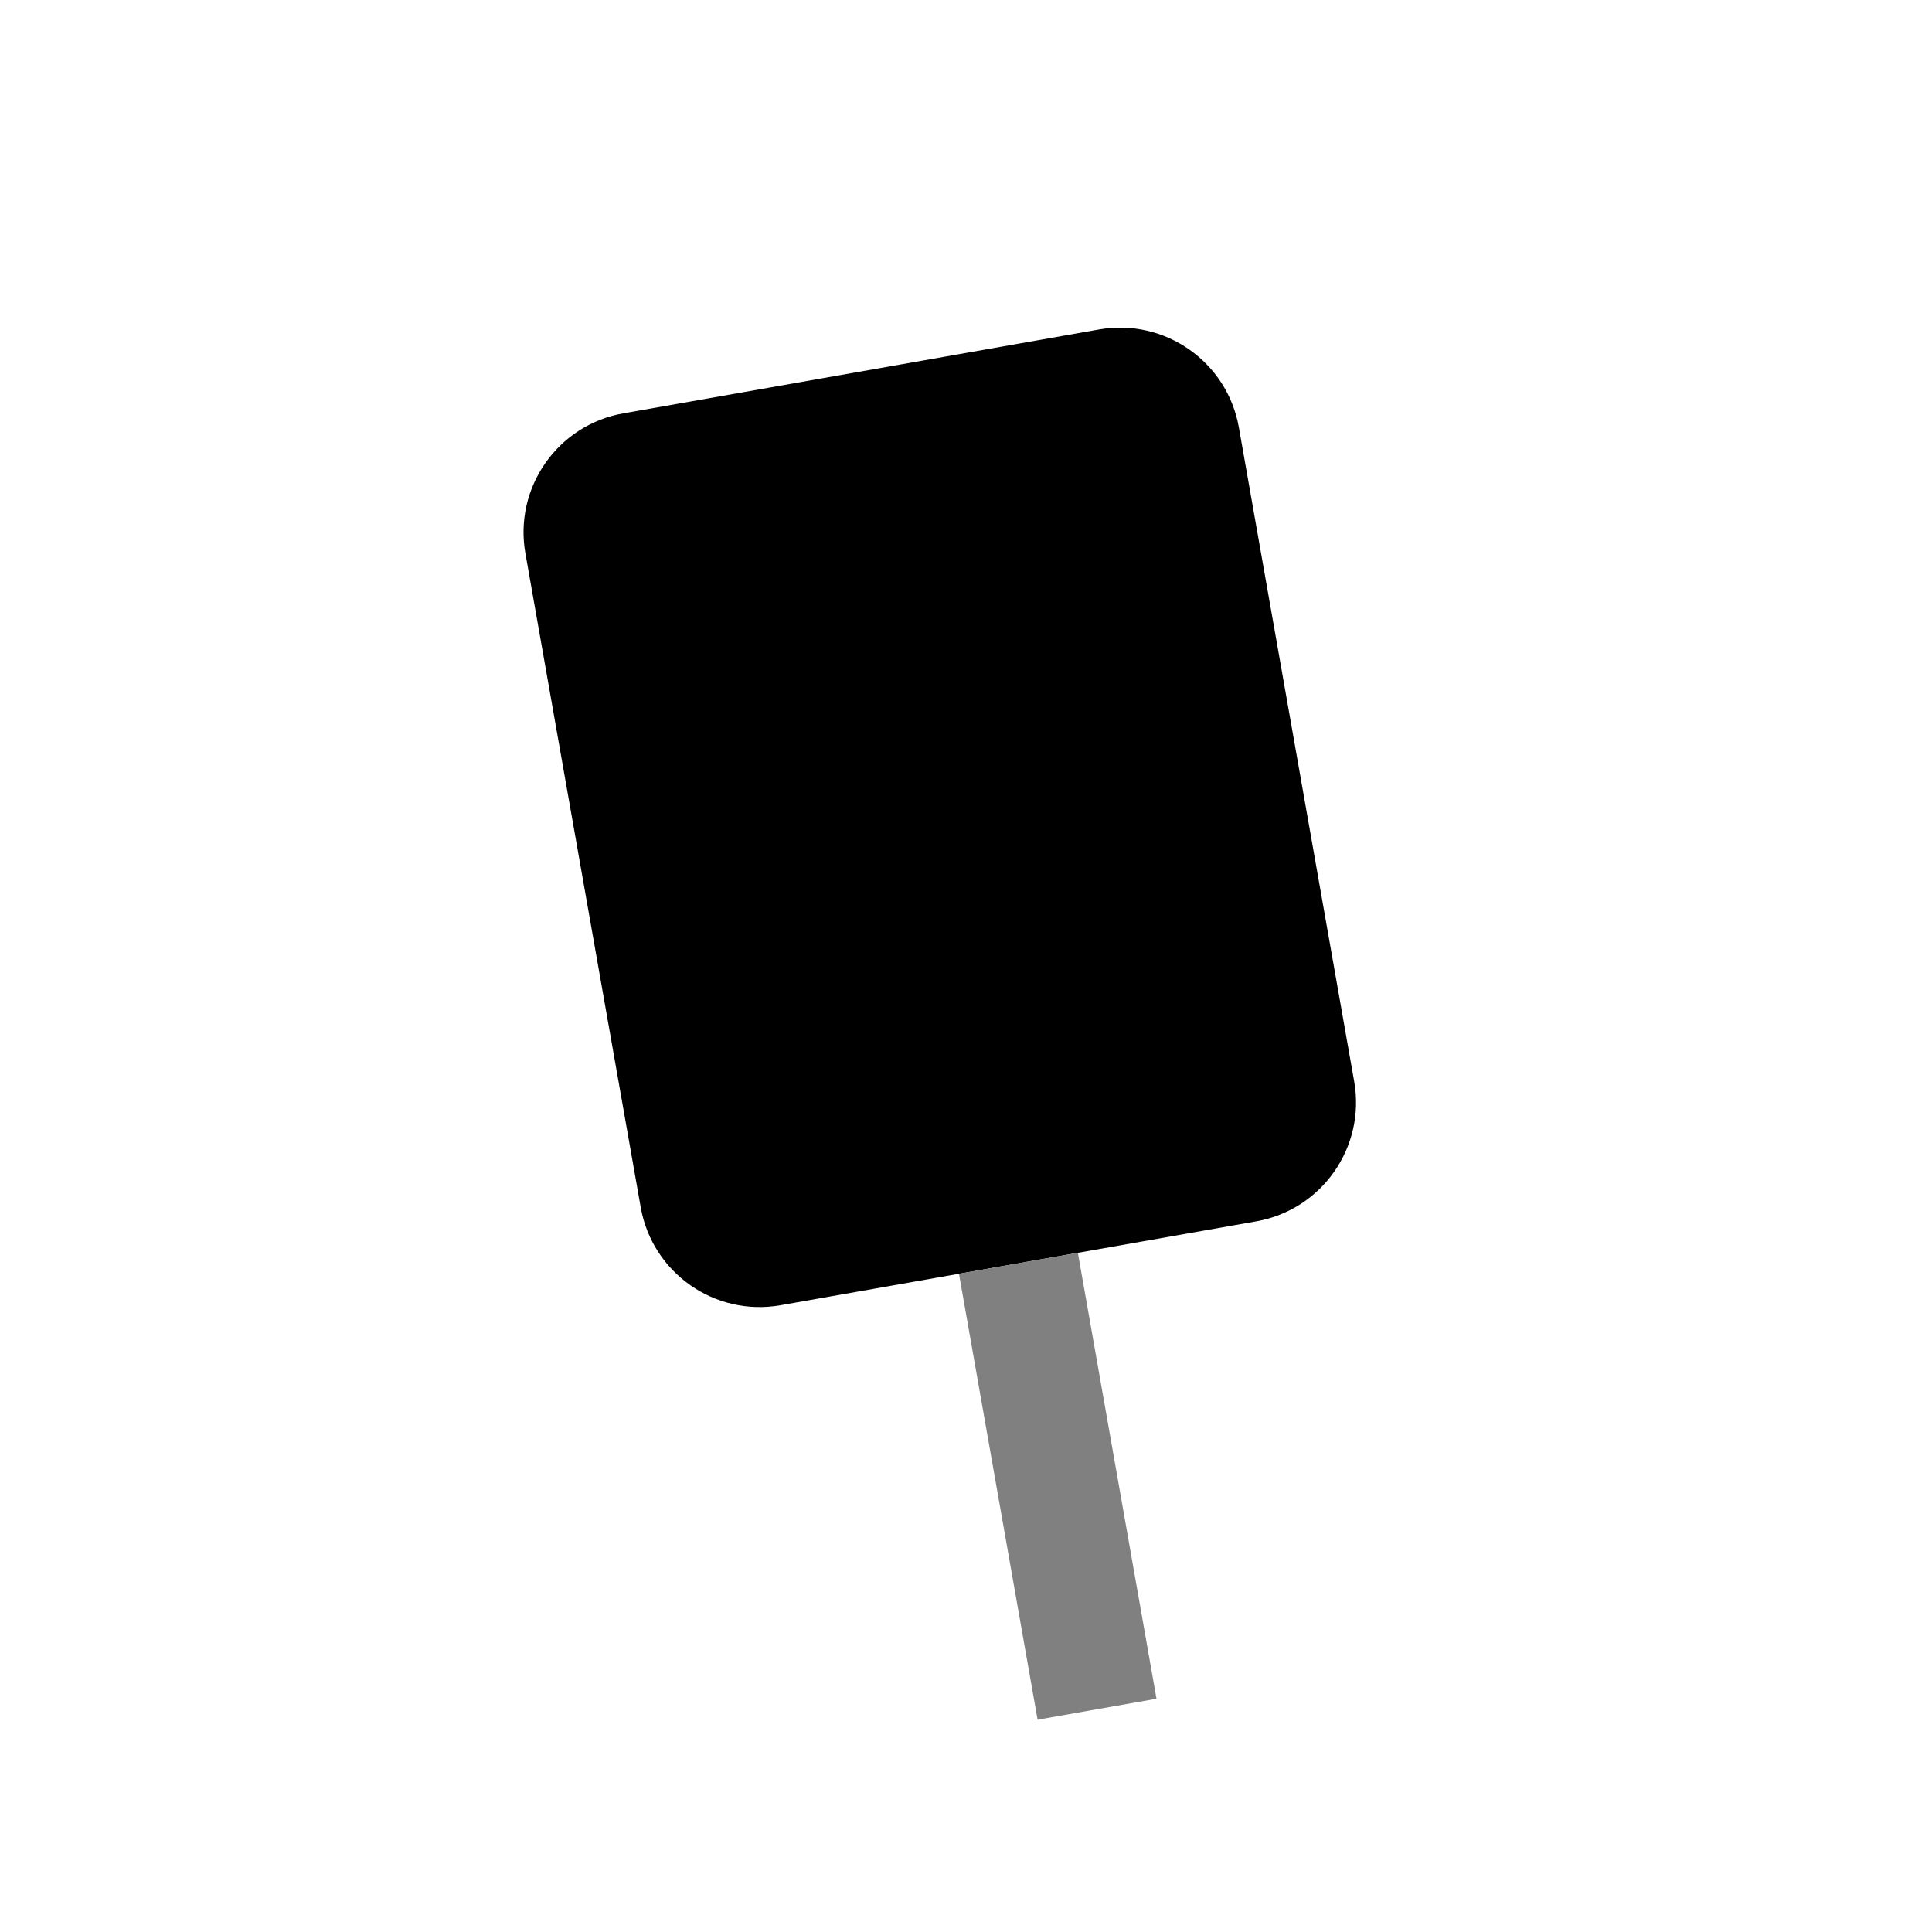
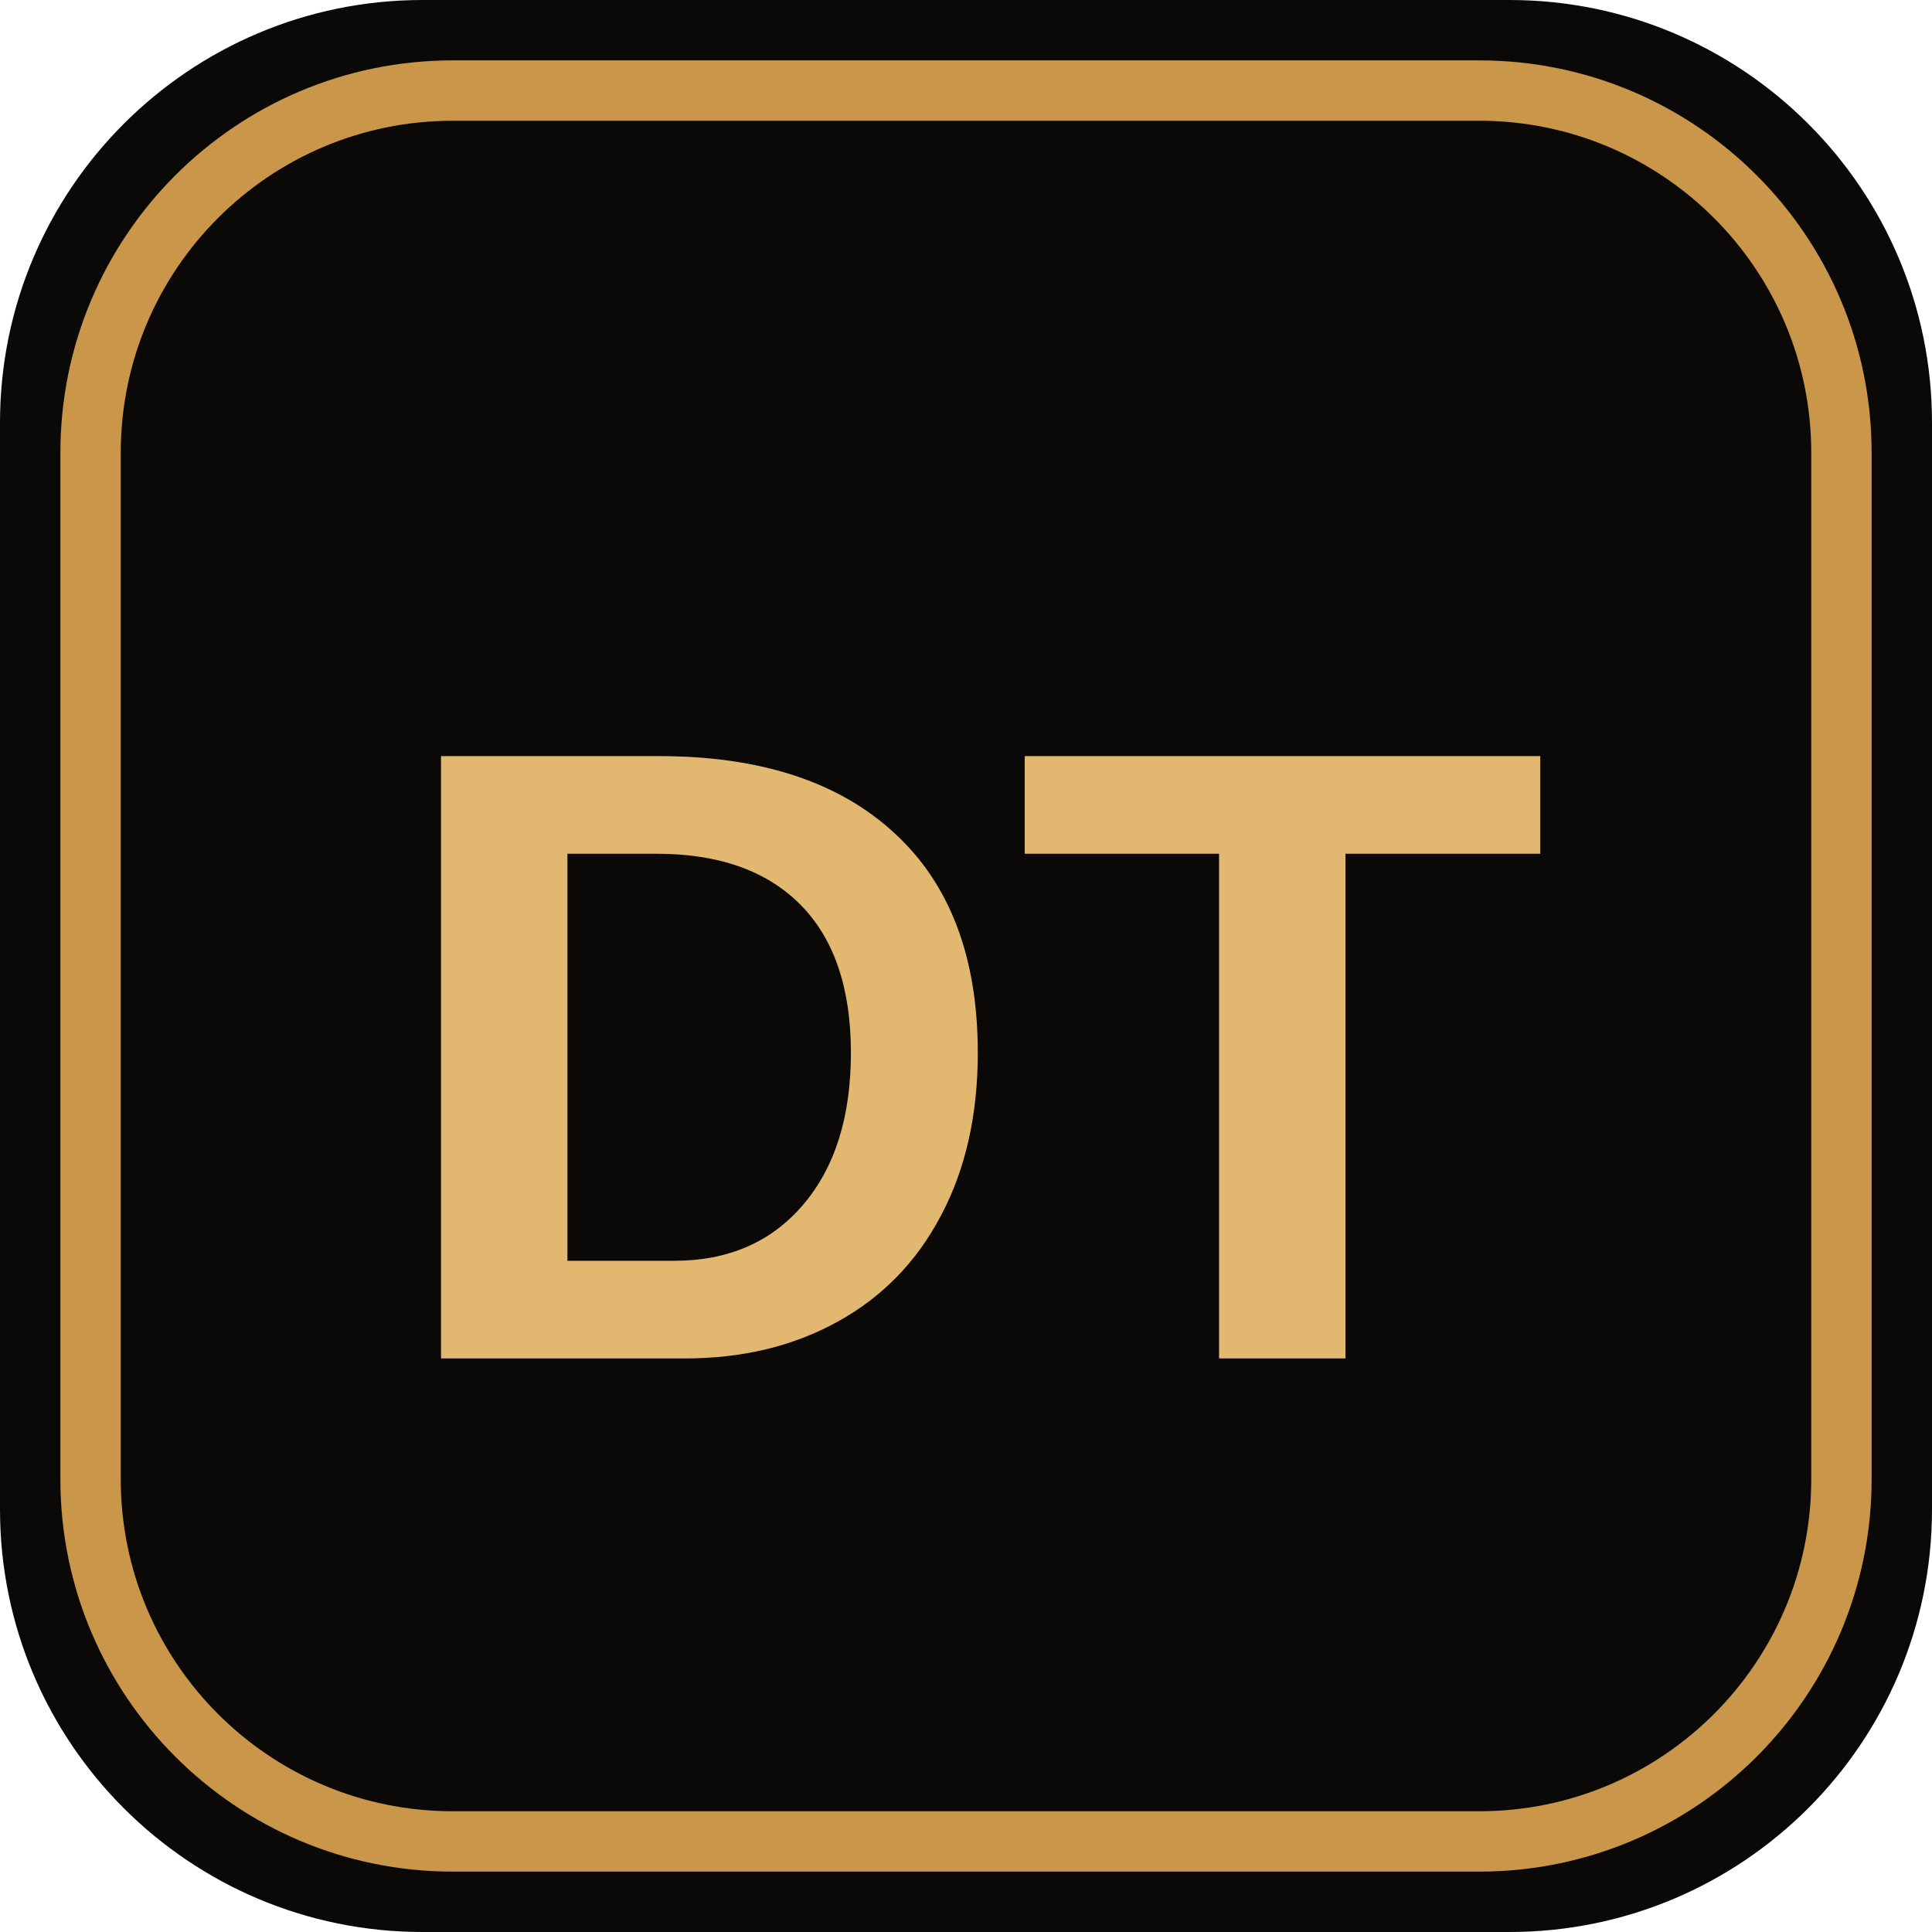
- <svg xmlns="http://www.w3.org/2000/svg" width="64" height="64" viewBox="0 0 64 64">
-   <g transform="translate(32,32) rotate(-10)">
-     <rect x="-12" y="-20" width="24" height="30" rx="4" ry="4" fill="black" />
-     <rect x="-2" y="10" width="4" height="15" fill="gray" />
-   </g>
+ <svg xmlns="http://www.w3.org/2000/svg" width="64" height="64" viewBox="0 0 64 64" role="img" aria-label="Daniel Araujo Tatuador">
+   <rect width="64" height="64" rx="14" fill="#0b0907" />
+   <rect x="3" y="3" width="58" height="58" rx="12" fill="none" stroke="#c9964a" stroke-width="2" />
+   <text x="32" y="45" text-anchor="middle" font-family="Arial Black, Arial, sans-serif" font-size="29" font-weight="900" fill="#e2b871">DT</text>
</svg>
